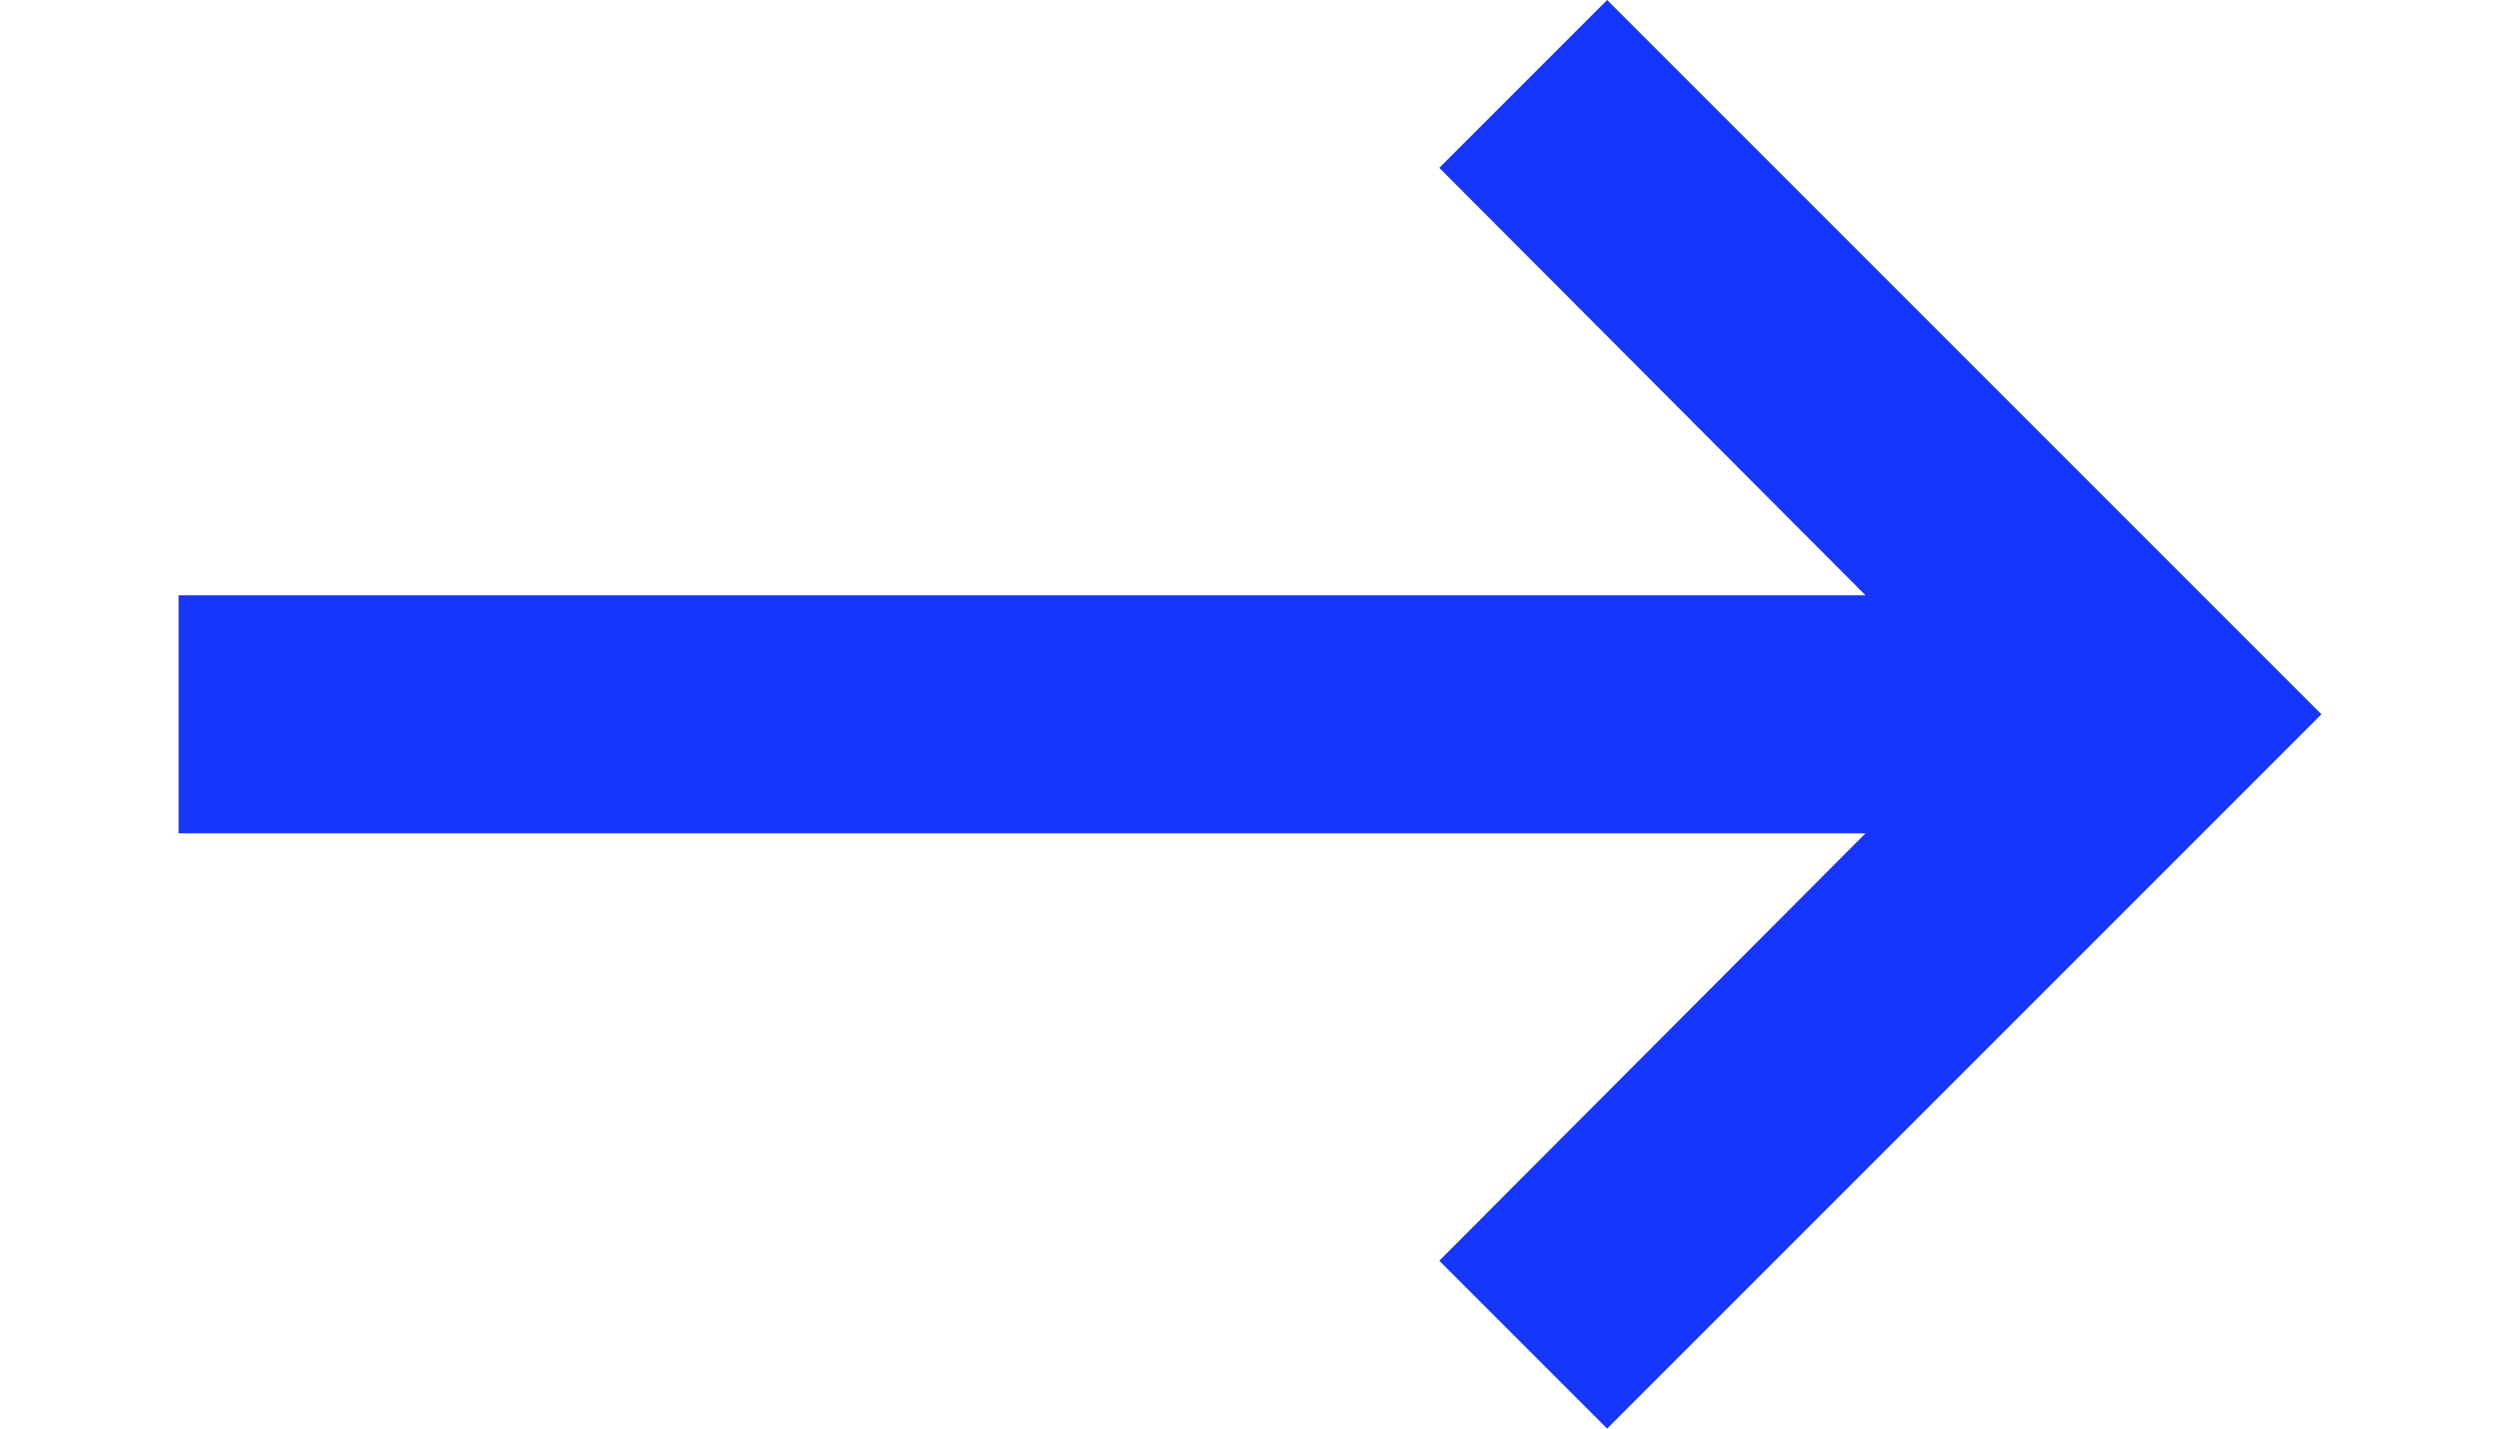
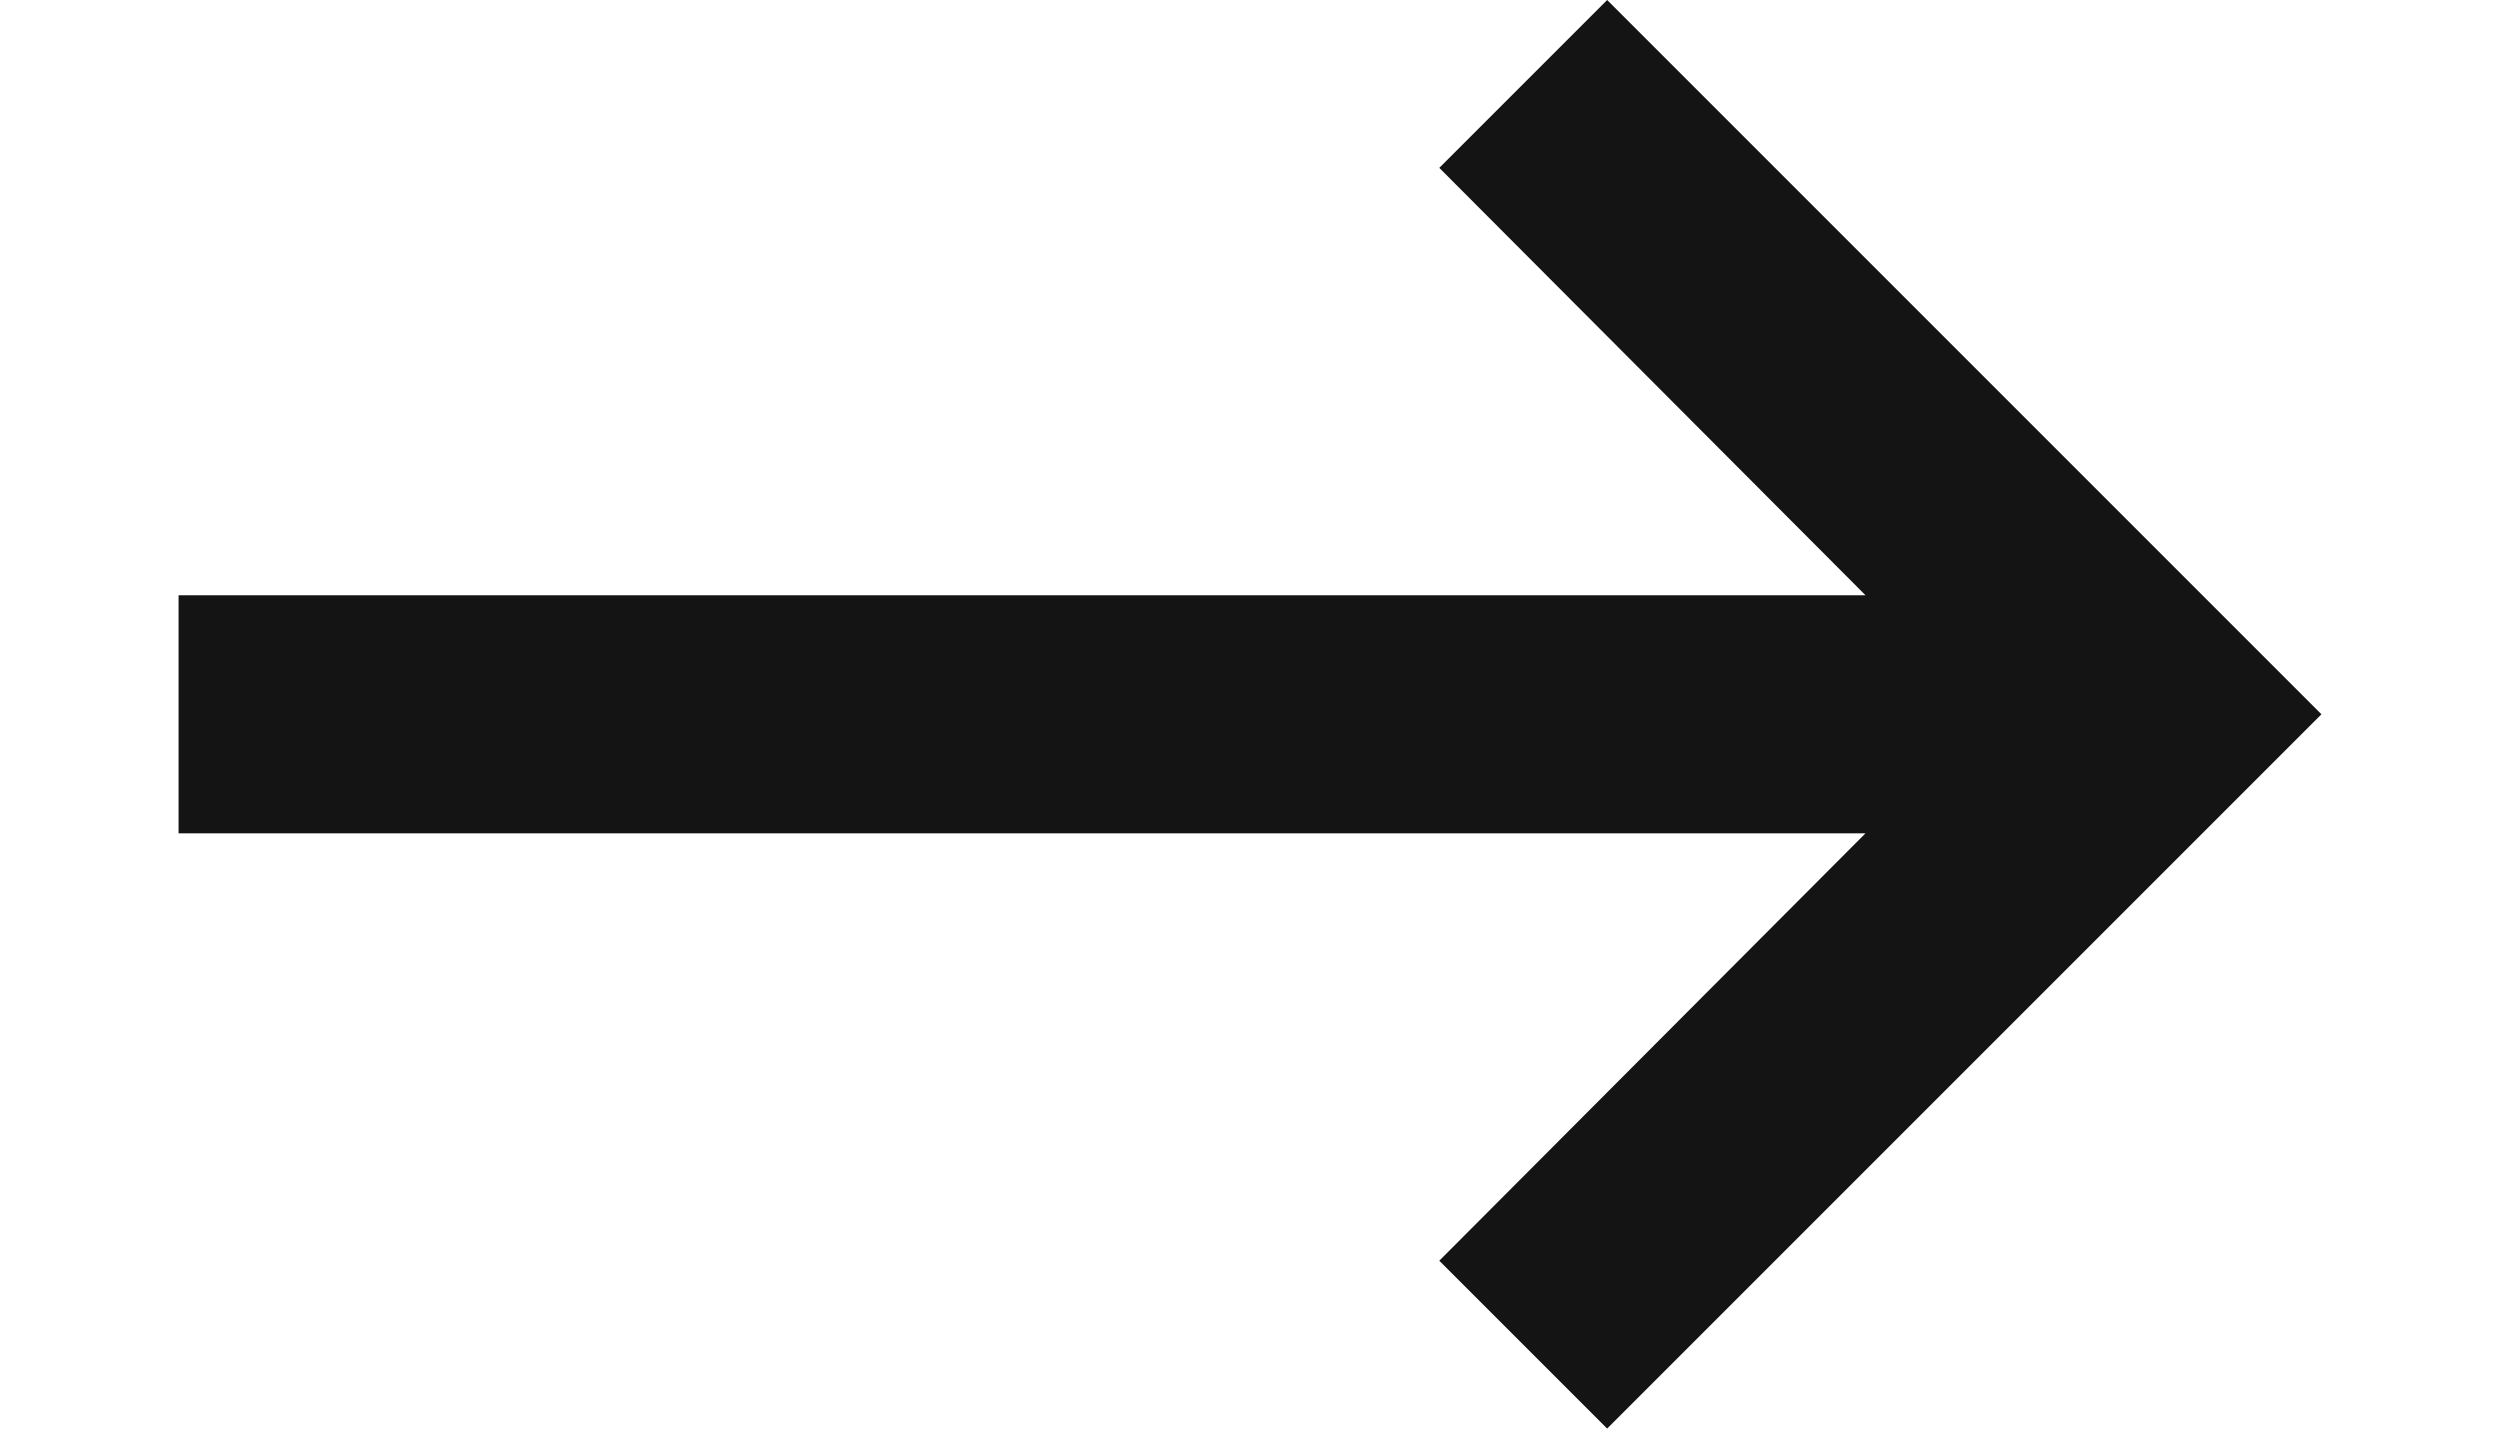
<svg xmlns="http://www.w3.org/2000/svg" width="28" height="16" viewBox="0 0 18 12">
-   <path d="M21,11H6.83l3.58-3.59L9,6,3,12l6,6,1.41-1.41L6.83,13H21Z" fill="#1636FC" transform="translate(21 18) rotate(180)" />
+   <path d="M21,11H6.83l3.58-3.59L9,6,3,12l6,6,1.41-1.41L6.83,13H21Z" fill="#141414" transform="translate(21 18) rotate(180)" />
</svg>
